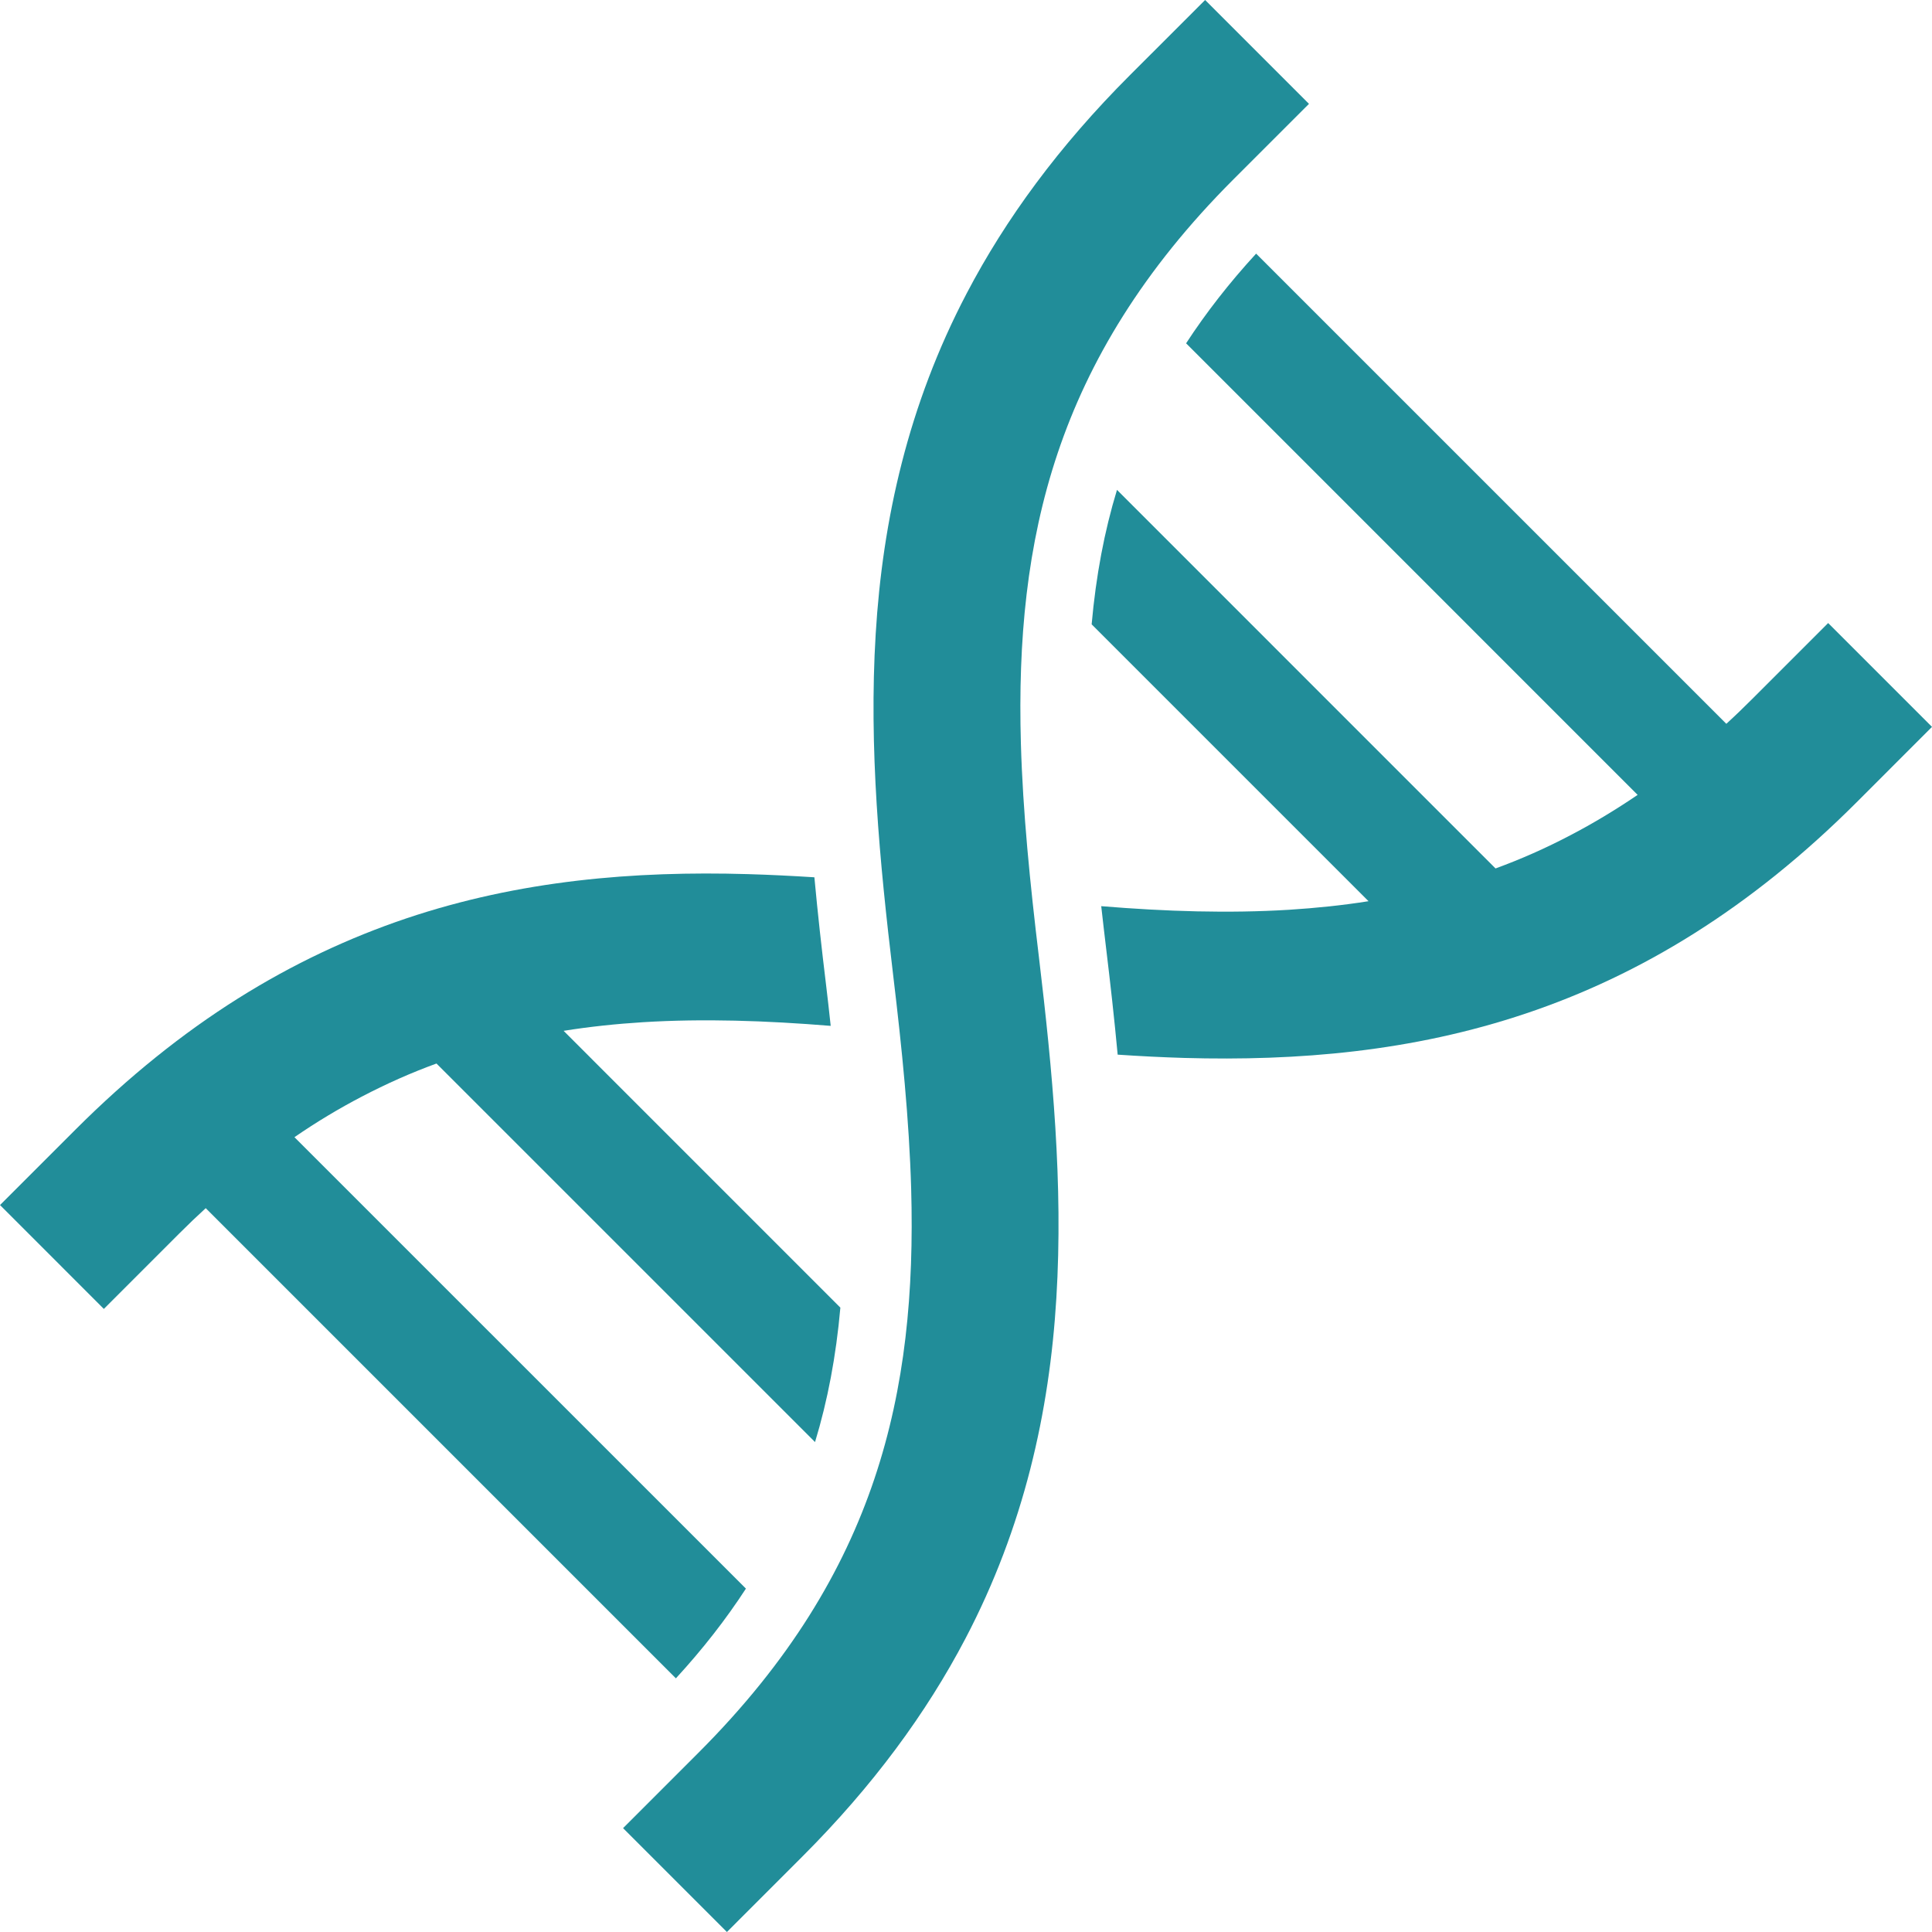
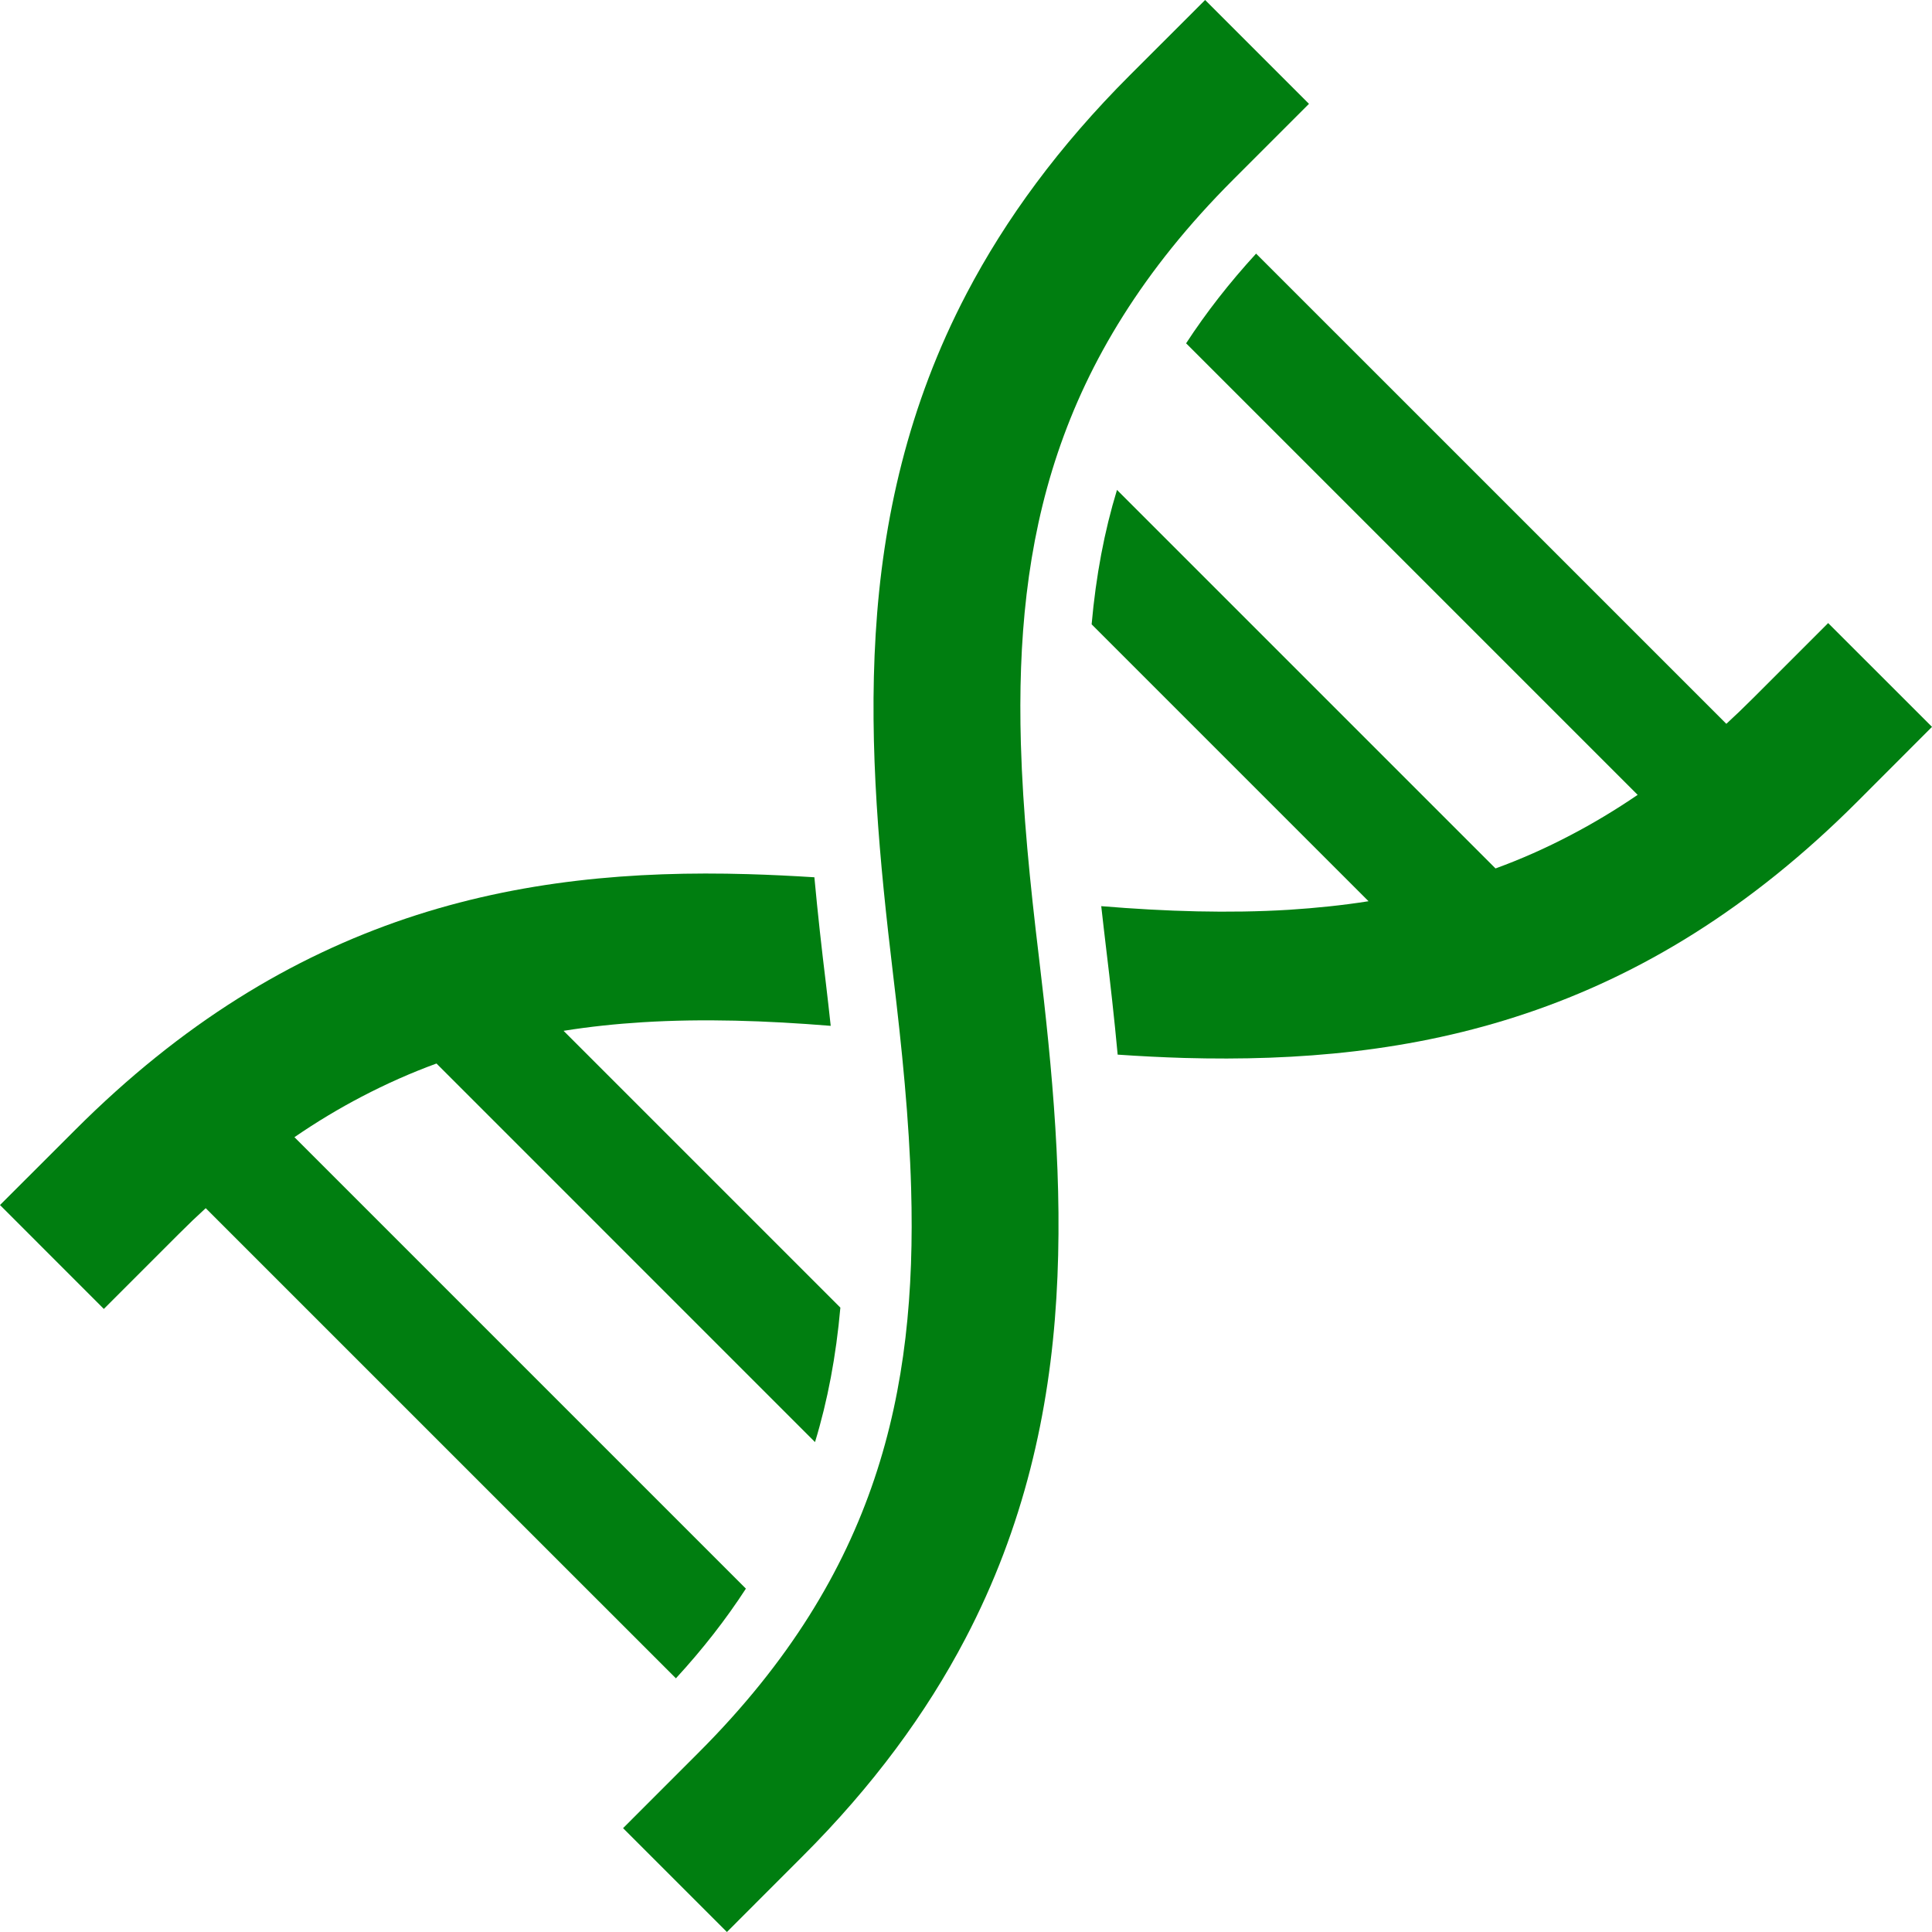
- <svg xmlns="http://www.w3.org/2000/svg" height="100px" width="100px" version="1.1" id="_x32_" viewBox="0 0 512 512" xml:space="preserve" fill="#000000">
-   <g id="SVGRepo_bgCarrier" stroke-width="0" />
-   <g id="SVGRepo_tracerCarrier" stroke-linecap="round" stroke-linejoin="round" />
-   <g id="SVGRepo_iconCarrier">
-     <style type="text/css"> .st0{fill:#218d99;} </style>
-     <g>
-       <path class="st0" d="M197.676,421.001L78.031,301.362c5.924-4.073,11.86-7.621,17.784-10.716 c6.591-3.443,13.189-6.376,19.856-8.801l100.32,100.317c3.35-11.007,5.569-22.71,6.716-35.624l-73.348-73.357 c6.898-1.099,13.904-1.842,21.036-2.286c15.981-0.986,32.557-0.429,49.75,0.97c-0.424-3.936-0.848-7.743-1.294-11.411 c-1.082-8.898-2.133-18.265-3.03-27.963c-5.883-0.372-11.763-0.67-17.65-0.84c-30.079-0.873-60.442,1.624-90.546,11.75 c-15.028,5.076-29.971,12.025-44.622,21.247c-14.628,9.205-29.005,20.713-43.034,34.742L0.004,319.351l27.518,27.526l19.966-19.97 c2.352-2.352,4.687-4.59,7.031-6.731L179.12,444.778C186.252,437.011,192.394,429.132,197.676,421.001z" />
-       <path class="st0" d="M270.547,197.045c-0.771-27.227,1.556-52.603,9.763-77.009c4.118-12.228,9.706-24.237,17.291-36.287 c7.58-12.042,17.157-24.099,29.32-36.262l19.97-19.962L319.371,0l-19.977,19.97c-18.709,18.709-32.876,38.024-43.212,57.775 c-15.545,29.644-22.294,60.12-24.116,90.271c-1.846,30.201,1.019,60.208,4.619,90.304c2.356,19.622,4.259,38.501,4.781,56.636 c0.771,27.227-1.548,52.603-9.763,77.01c-4.114,12.219-9.71,24.252-17.287,36.286c-7.58,12.034-17.165,24.084-29.324,36.246 l-19.97,19.978L192.641,512l19.973-19.977c18.718-18.709,32.88-38.024,43.225-57.767c15.536-29.643,22.288-60.111,24.108-90.28 c1.838-30.192-1.023-60.208-4.619-90.304C272.967,234.05,271.064,215.18,270.547,197.045z" />
-       <path class="st0" d="M484.479,165.114l-19.962,19.962c-2.352,2.351-4.672,4.598-7.023,6.74L332.884,67.215 c-7.128,7.766-13.245,15.622-18.555,23.767l119.664,119.673c-5.948,4.032-11.864,7.588-17.804,10.684 c-6.586,3.459-13.18,6.368-19.856,8.808l-100.32-100.324c-3.35,11.007-5.564,22.726-6.716,35.632l73.377,73.373 c-6.901,1.099-13.924,1.818-21.06,2.271c-15.985,0.978-32.553,0.461-49.778-0.954c0.449,3.919,0.873,7.718,1.322,11.386 c1.078,8.906,2.134,18.257,3.035,27.962c5.903,0.404,11.778,0.695,17.67,0.873c30.063,0.841,60.41-1.665,90.514-11.783 c15.064-5.051,29.983-12.009,44.626-21.238c14.628-9.213,29.012-20.721,43.034-34.743l19.962-19.97L484.479,165.114z" />
-     </g>
-   </g>
+ <svg xmlns="http://www.w3.org/2000/svg" width="40" height="40" viewBox="0 0 40 40" fill="none">
+   <path d="M15.443 32.891L6.096 23.544C6.559 23.226 7.022 22.949 7.485 22.707C8 22.438 8.516 22.209 9.037 22.019L16.874 29.857C17.136 28.997 17.309 28.082 17.399 27.073L11.668 21.342C12.207 21.256 12.755 21.198 13.312 21.164C14.56 21.087 15.855 21.13 17.199 21.239C17.166 20.932 17.132 20.635 17.098 20.348C17.013 19.653 16.931 18.921 16.861 18.163C16.401 18.134 15.942 18.111 15.482 18.098C13.132 18.03 10.76 18.225 8.408 19.016C7.234 19.412 6.066 19.955 4.922 20.676C3.779 21.395 2.656 22.294 1.56 23.39L0 24.949L2.15 27.1L3.71 25.54C3.893 25.356 4.076 25.181 4.259 25.014L13.994 34.748C14.551 34.142 15.031 33.526 15.443 32.891Z" fill="#007E10" />
+   <path d="M21.136 15.394C21.076 13.267 21.258 11.284 21.899 9.378C22.221 8.422 22.657 7.484 23.25 6.543C23.842 5.602 24.59 4.66 25.541 3.71L27.101 2.15L24.951 0L23.39 1.56C21.928 3.022 20.822 4.531 20.014 6.074C18.8 8.39 18.272 10.771 18.13 13.126C17.986 15.486 18.21 17.83 18.491 20.181C18.675 21.714 18.824 23.189 18.864 24.606C18.925 26.733 18.744 28.715 18.102 30.622C17.78 31.577 17.343 32.517 16.751 33.457C16.159 34.397 15.41 35.339 14.46 36.289L12.9 37.85L15.05 40L16.61 38.439C18.073 36.978 19.179 35.469 19.987 33.926C21.201 31.61 21.729 29.23 21.871 26.873C22.014 24.514 21.791 22.169 21.51 19.818C21.325 18.285 21.177 16.811 21.136 15.394Z" fill="#007E10" />
+   <path d="M37.85 12.9L36.291 14.459C36.107 14.643 35.925 14.818 35.742 14.986L26.006 5.251C25.45 5.858 24.972 6.472 24.557 7.108L33.906 16.457C33.441 16.773 32.979 17.05 32.515 17.292C32 17.562 31.485 17.79 30.963 17.98L23.126 10.143C22.864 11.002 22.691 11.918 22.601 12.926L28.334 18.659C27.795 18.744 27.246 18.8 26.689 18.836C25.44 18.912 24.145 18.872 22.8 18.761C22.835 19.067 22.868 19.364 22.903 19.651C22.987 20.347 23.07 21.077 23.14 21.835C23.601 21.867 24.06 21.89 24.52 21.904C26.869 21.969 29.24 21.774 31.592 20.983C32.769 20.588 33.934 20.045 35.078 19.324C36.221 18.604 37.345 17.705 38.441 16.61L40 15.049L37.85 12.9Z" fill="#007E10" />
</svg>
